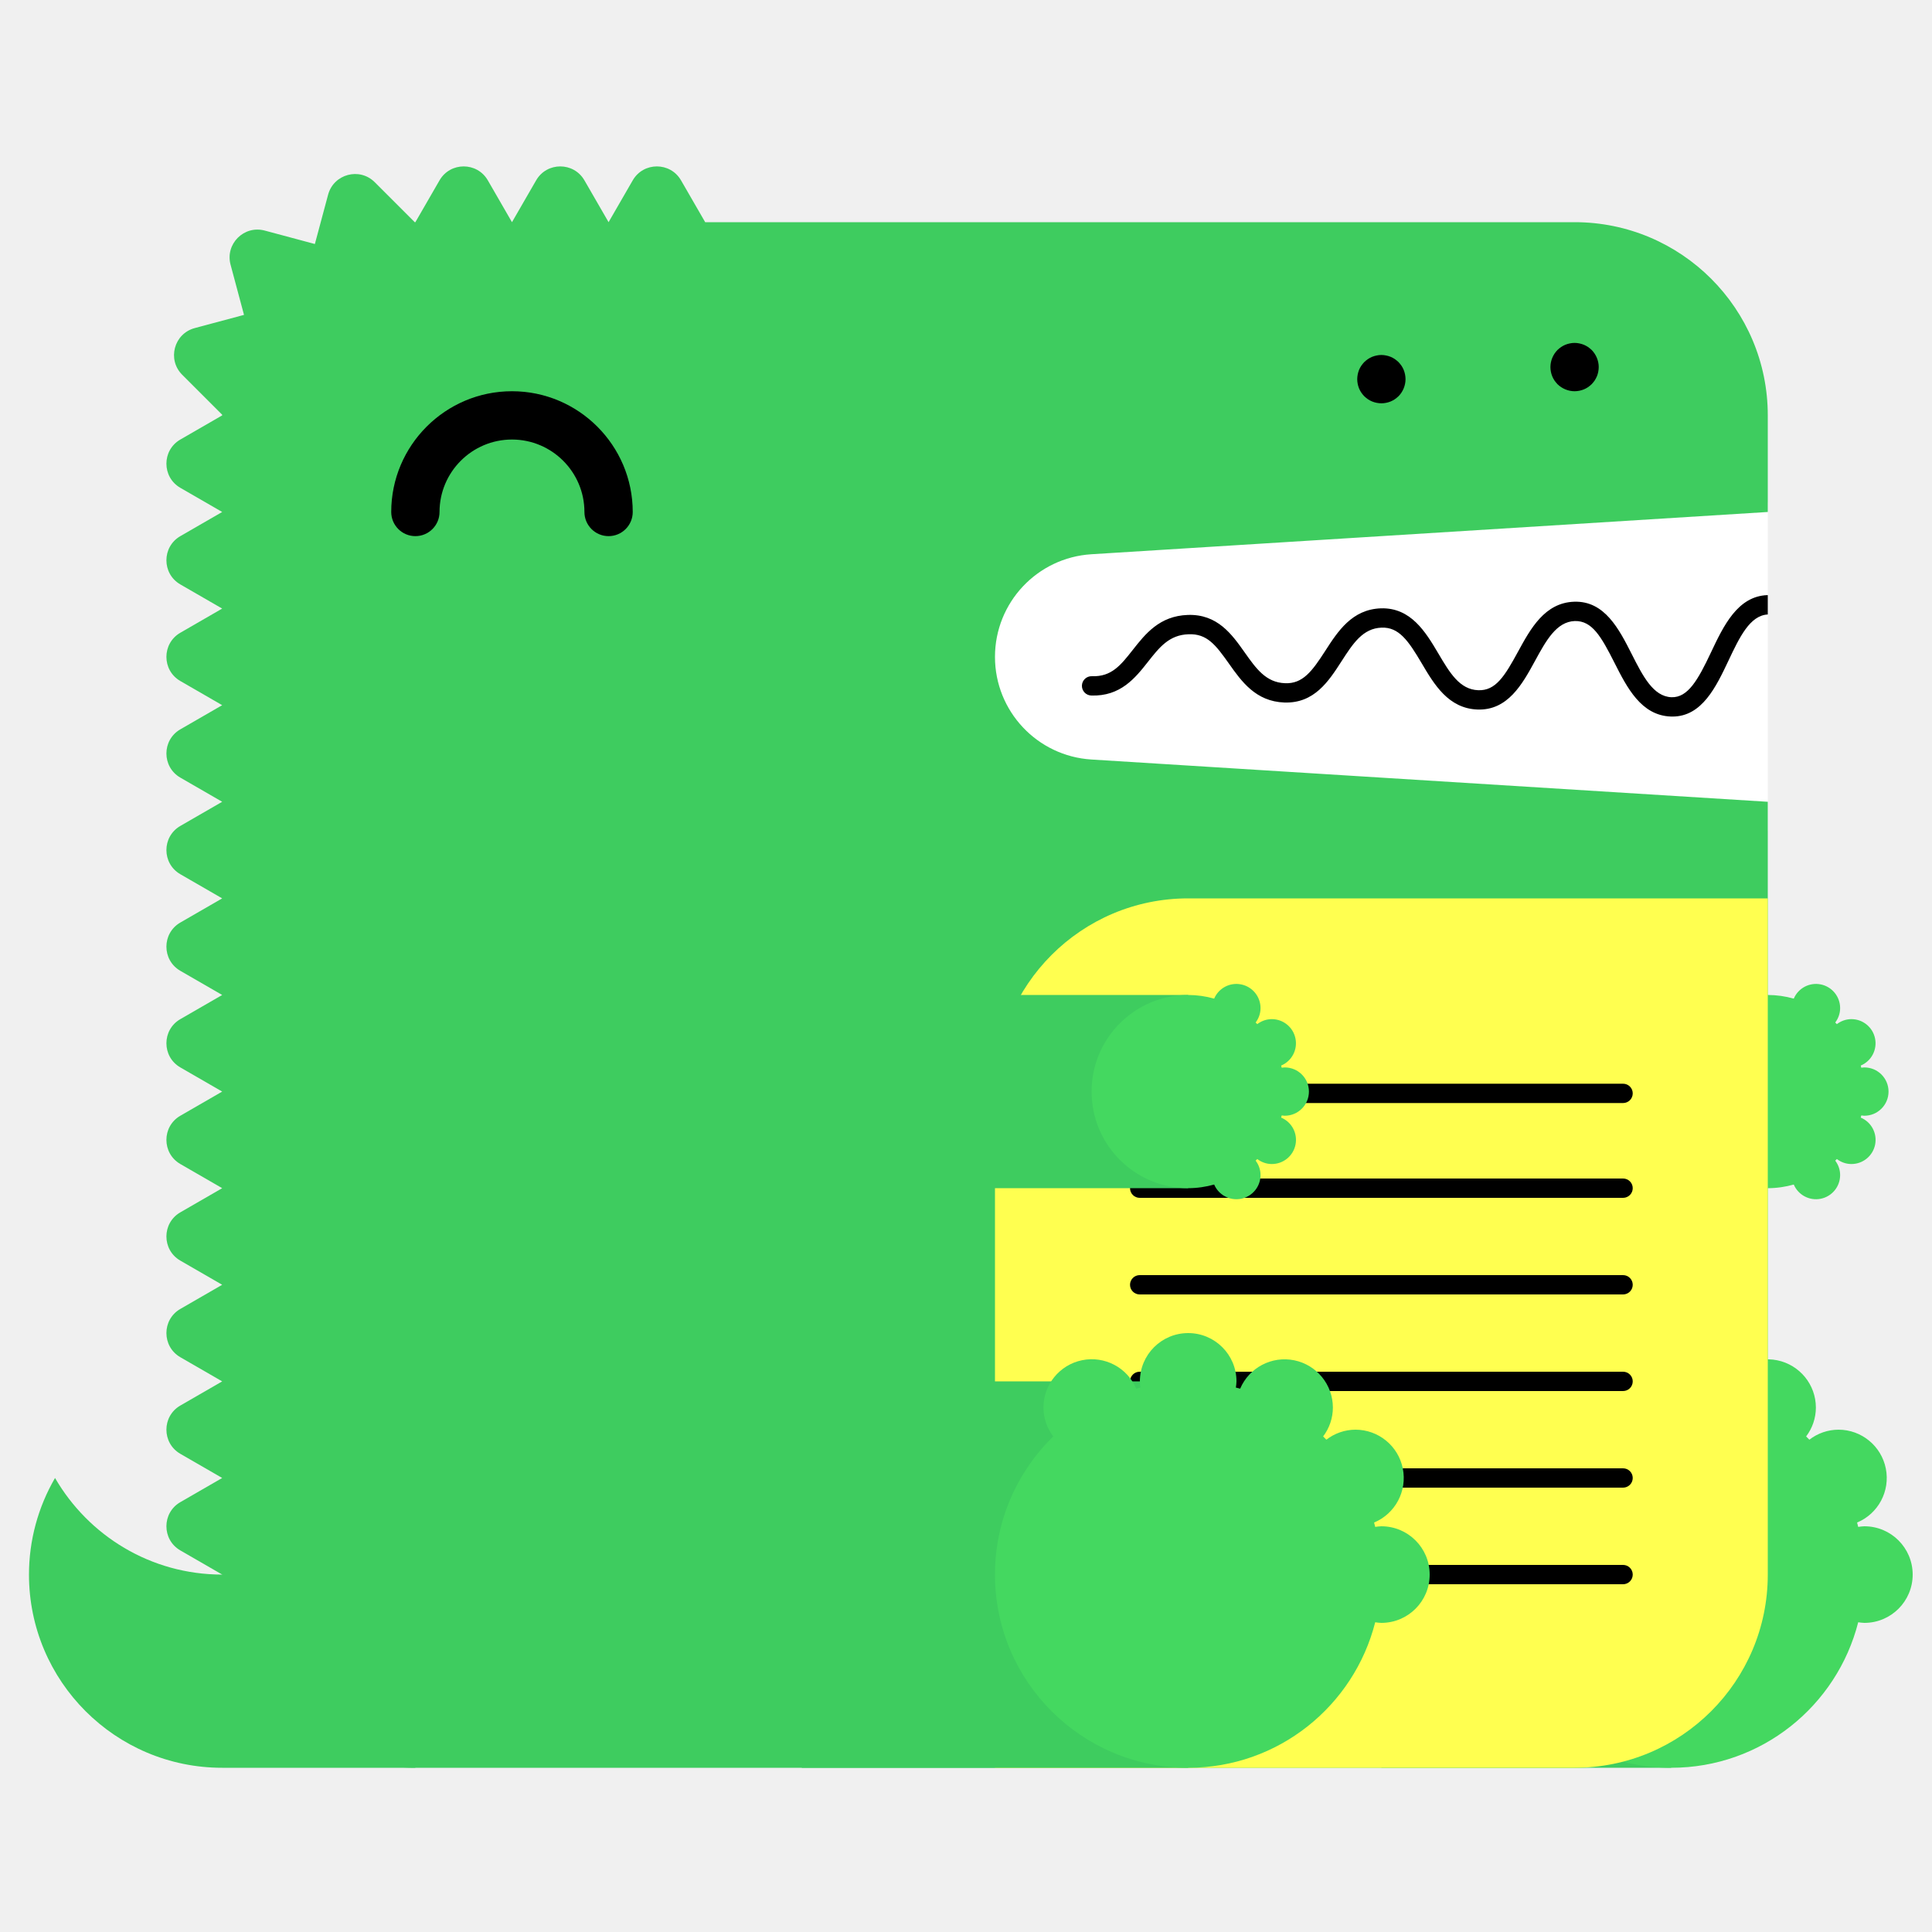
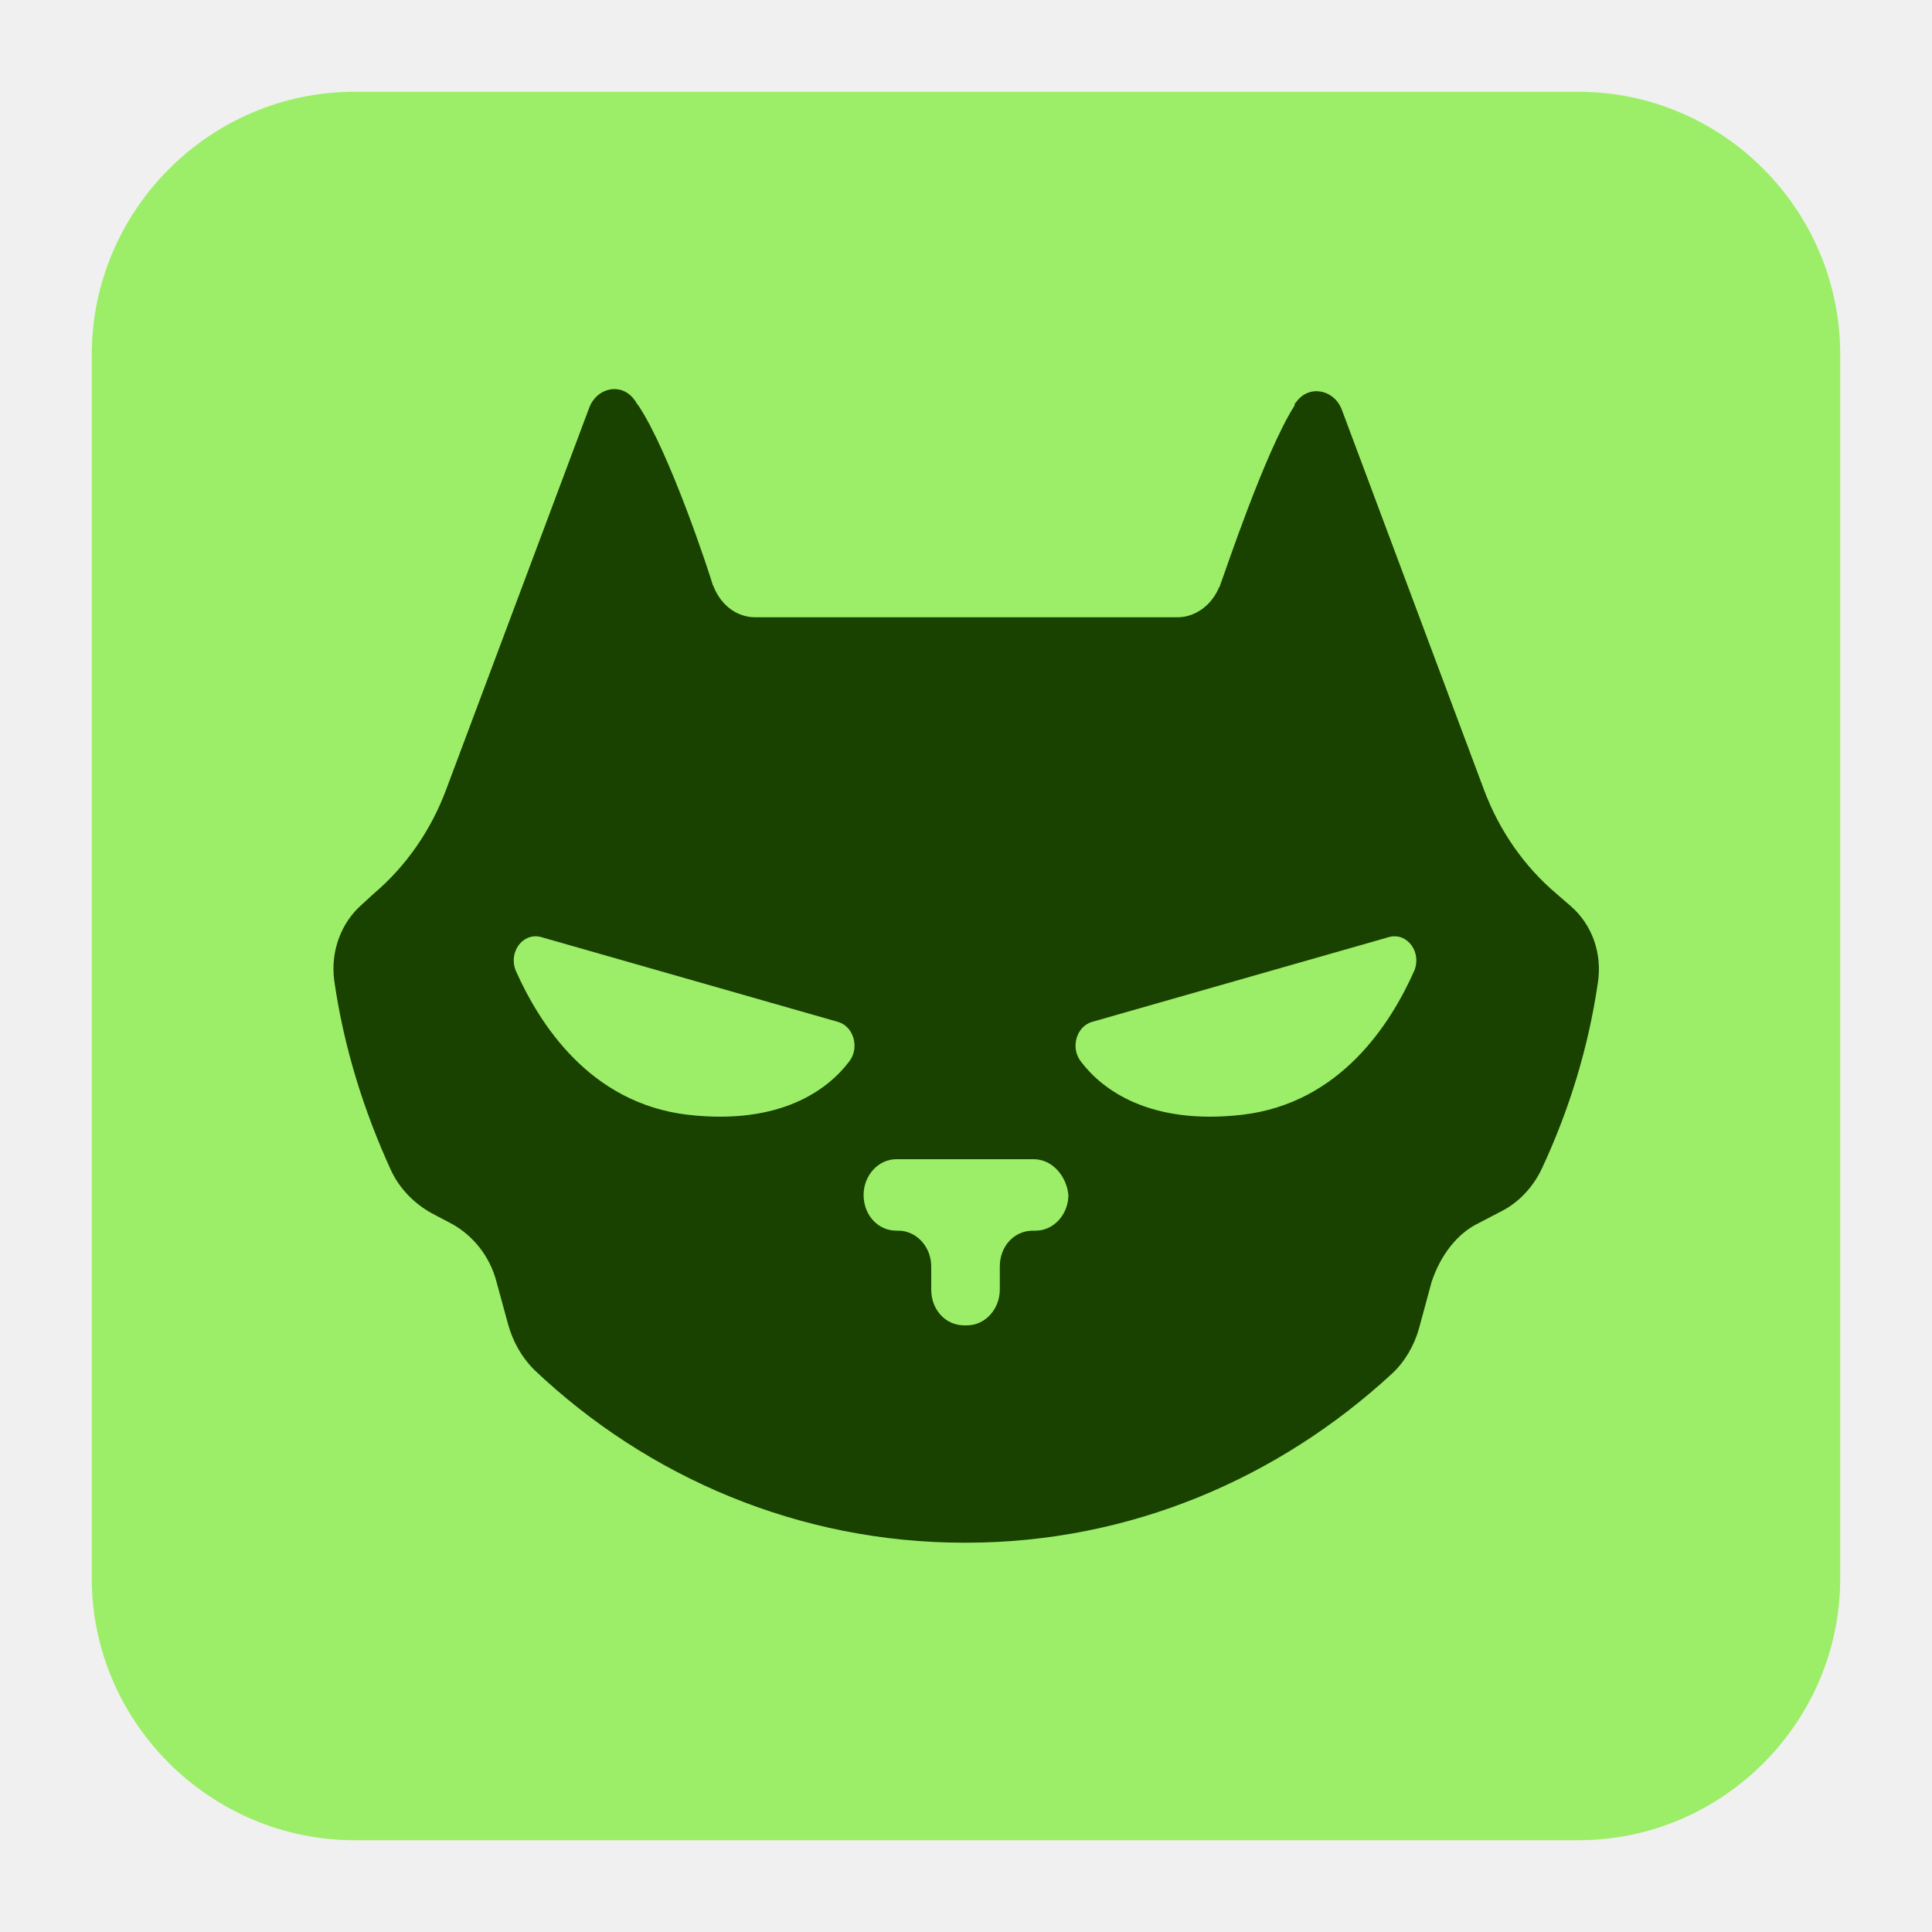
- <svg xmlns="http://www.w3.org/2000/svg" width="200" height="200" viewBox="0 0 200 200">
-   <g fill="none" fill-rule="evenodd">
-     <path fill="#FFF" d="M99 52h84v34H99z" />
-     <path d="M23 163c-7.398 0-13.843-4.027-17.303-10A19.886 19.886 0 0 0 3 163c0 11.046 8.954 20 20 20h20v-20H23z" fill="#3ECC5F" />
-     <path d="M112.98 57.376L183 53V43c0-11.046-8.954-20-20-20H73l-2.5-4.33c-1.112-1.925-3.889-1.925-5 0L63 23l-2.5-4.33c-1.111-1.925-3.889-1.925-5 0L53 23l-2.5-4.33c-1.111-1.925-3.889-1.925-5 0L43 23c-.022 0-.042.003-.065.003l-4.142-4.141c-1.57-1.571-4.252-.853-4.828 1.294l-1.369 5.104-5.192-1.392c-2.148-.575-4.111 1.389-3.535 3.536l1.39 5.193-5.102 1.367c-2.148.576-2.867 3.259-1.296 4.83l4.142 4.142c0 .021-.003.042-.003.064l-4.33 2.5c-1.925 1.111-1.925 3.889 0 5L23 53l-4.33 2.5c-1.925 1.111-1.925 3.889 0 5L23 63l-4.33 2.5c-1.925 1.111-1.925 3.889 0 5L23 73l-4.33 2.5c-1.925 1.111-1.925 3.889 0 5L23 83l-4.33 2.5c-1.925 1.111-1.925 3.889 0 5L23 93l-4.33 2.5c-1.925 1.111-1.925 3.889 0 5L23 103l-4.33 2.5c-1.925 1.111-1.925 3.889 0 5L23 113l-4.33 2.5c-1.925 1.111-1.925 3.889 0 5L23 123l-4.33 2.5c-1.925 1.111-1.925 3.889 0 5L23 133l-4.33 2.5c-1.925 1.111-1.925 3.889 0 5L23 143l-4.33 2.5c-1.925 1.111-1.925 3.889 0 5L23 153l-4.33 2.5c-1.925 1.111-1.925 3.889 0 5L23 163c0 11.046 8.954 20 20 20h120c11.046 0 20-8.954 20-20V83l-70.02-4.376A10.645 10.645 0 0 1 103 68c0-5.621 4.37-10.273 9.98-10.624" fill="#3ECC5F" />
-     <path fill="#3ECC5F" d="M143 183h30v-40h-30z" />
-     <path d="M193 158c-.219 0-.428.037-.639.064-.038-.15-.074-.301-.116-.451A5 5 0 0 0 190.32 148a4.96 4.96 0 0 0-3.016 1.036 26.531 26.531 0 0 0-.335-.336 4.955 4.955 0 0 0 1.011-2.987 5 5 0 0 0-9.599-1.959c-.148-.042-.297-.077-.445-.115.027-.211.064-.42.064-.639a5 5 0 0 0-5-5 5 5 0 0 0-5 5c0 .219.037.428.064.639-.148.038-.297.073-.445.115a4.998 4.998 0 0 0-9.599 1.959c0 1.125.384 2.151 1.011 2.987-3.717 3.632-6.031 8.693-6.031 14.3 0 11.046 8.954 20 20 20 9.339 0 17.16-6.41 19.361-15.064.211.027.42.064.639.064a5 5 0 0 0 5-5 5 5 0 0 0-5-5" fill="#44D860" />
-     <path fill="#3ECC5F" d="M153 123h30v-20h-30z" />
-     <path d="M193 115.5a2.5 2.5 0 1 0 0-5c-.109 0-.214.019-.319.032-.02-.075-.037-.15-.058-.225a2.501 2.501 0 0 0-.963-4.807c-.569 0-1.088.197-1.508.518a6.653 6.653 0 0 0-.168-.168c.314-.417.506-.931.506-1.494a2.5 2.5 0 0 0-4.8-.979A9.987 9.987 0 0 0 183 103c-5.522 0-10 4.478-10 10s4.478 10 10 10c.934 0 1.833-.138 2.69-.377a2.5 2.5 0 0 0 4.8-.979c0-.563-.192-1.077-.506-1.494.057-.055.113-.111.168-.168.42.321.939.518 1.508.518a2.5 2.5 0 0 0 .963-4.807c.021-.074.038-.15.058-.225.105.013.21.032.319.032" fill="#44D860" />
-     <path d="M63 55.5a2.5 2.5 0 0 1-2.5-2.5c0-4.136-3.364-7.5-7.5-7.5s-7.5 3.364-7.5 7.5a2.5 2.5 0 1 1-5 0c0-6.893 5.607-12.5 12.5-12.5S65.5 46.107 65.5 53a2.5 2.5 0 0 1-2.5 2.5" fill="#000" />
-     <path d="M103 183h60c11.046 0 20-8.954 20-20V93h-60c-11.046 0-20 8.954-20 20v70z" fill="#FFFF50" />
-     <path d="M168.02 124h-50.04a1 1 0 1 1 0-2h50.04a1 1 0 1 1 0 2m0 20h-50.04a1 1 0 1 1 0-2h50.04a1 1 0 1 1 0 2m0 20h-50.04a1 1 0 1 1 0-2h50.04a1 1 0 1 1 0 2m0-49.814h-50.04a1 1 0 1 1 0-2h50.04a1 1 0 1 1 0 2m0 19.814h-50.04a1 1 0 1 1 0-2h50.04a1 1 0 1 1 0 2m0 20h-50.04a1 1 0 1 1 0-2h50.04a1 1 0 1 1 0 2M183 61.611c-.012 0-.022-.006-.034-.005-3.09.105-4.552 3.196-5.842 5.923-1.346 2.85-2.387 4.703-4.093 4.647-1.889-.068-2.969-2.202-4.113-4.46-1.314-2.594-2.814-5.536-5.963-5.426-3.046.104-4.513 2.794-5.807 5.167-1.377 2.528-2.314 4.065-4.121 3.994-1.927-.07-2.951-1.805-4.136-3.813-1.321-2.236-2.848-4.75-5.936-4.664-2.994.103-4.465 2.385-5.763 4.4-1.373 2.13-2.335 3.428-4.165 3.351-1.973-.07-2.992-1.51-4.171-3.177-1.324-1.873-2.816-3.993-5.895-3.89-2.928.1-4.399 1.97-5.696 3.618-1.232 1.564-2.194 2.802-4.229 2.724a1 1 0 0 0-.072 2c3.017.101 4.545-1.8 5.872-3.487 1.177-1.496 2.193-2.787 4.193-2.855 1.926-.082 2.829 1.115 4.195 3.045 1.297 1.834 2.769 3.914 5.731 4.021 3.103.104 4.596-2.215 5.918-4.267 1.182-1.834 2.202-3.417 4.15-3.484 1.793-.067 2.769 1.35 4.145 3.681 1.297 2.197 2.766 4.686 5.787 4.796 3.125.108 4.634-2.62 5.949-5.035 1.139-2.088 2.214-4.06 4.119-4.126 1.793-.042 2.728 1.595 4.111 4.33 1.292 2.553 2.757 5.445 5.825 5.556l.169.003c3.064 0 4.518-3.075 5.805-5.794 1.139-2.41 2.217-4.68 4.067-4.773v-2z" fill="#000" />
-     <path fill="#3ECC5F" d="M83 183h40v-40H83z" />
-     <path d="M143 158c-.219 0-.428.037-.639.064-.038-.15-.074-.301-.116-.451A5 5 0 0 0 140.32 148a4.96 4.96 0 0 0-3.016 1.036 26.531 26.531 0 0 0-.335-.336 4.955 4.955 0 0 0 1.011-2.987 5 5 0 0 0-9.599-1.959c-.148-.042-.297-.077-.445-.115.027-.211.064-.42.064-.639a5 5 0 0 0-5-5 5 5 0 0 0-5 5c0 .219.037.428.064.639-.148.038-.297.073-.445.115a4.998 4.998 0 0 0-9.599 1.959c0 1.125.384 2.151 1.011 2.987-3.717 3.632-6.031 8.693-6.031 14.3 0 11.046 8.954 20 20 20 9.339 0 17.16-6.41 19.361-15.064.211.027.42.064.639.064a5 5 0 0 0 5-5 5 5 0 0 0-5-5" fill="#44D860" />
-     <path fill="#3ECC5F" d="M83 123h40v-20H83z" />
-     <path d="M133 115.5a2.5 2.5 0 1 0 0-5c-.109 0-.214.019-.319.032-.02-.075-.037-.15-.058-.225a2.501 2.501 0 0 0-.963-4.807c-.569 0-1.088.197-1.508.518a6.653 6.653 0 0 0-.168-.168c.314-.417.506-.931.506-1.494a2.5 2.5 0 0 0-4.8-.979A9.987 9.987 0 0 0 123 103c-5.522 0-10 4.478-10 10s4.478 10 10 10c.934 0 1.833-.138 2.69-.377a2.5 2.5 0 0 0 4.8-.979c0-.563-.192-1.077-.506-1.494.057-.055.113-.111.168-.168.42.321.939.518 1.508.518a2.5 2.5 0 0 0 .963-4.807c.021-.074.038-.15.058-.225.105.013.21.032.319.032" fill="#44D860" />
-     <path d="M143 41.75c-.16 0-.33-.02-.49-.05a2.52 2.52 0 0 1-.47-.14c-.15-.06-.29-.14-.431-.23-.13-.09-.259-.2-.38-.31-.109-.12-.219-.24-.309-.38s-.17-.28-.231-.43a2.619 2.619 0 0 1-.189-.96c0-.16.02-.33.05-.49.03-.16.08-.31.139-.47.061-.15.141-.29.231-.43.09-.13.2-.26.309-.38.121-.11.25-.22.38-.31.141-.09.281-.17.431-.23.149-.06.31-.11.47-.14.32-.07.65-.07.98 0 .159.03.32.08.47.14.149.06.29.14.43.23.13.09.259.2.38.31.11.12.22.25.31.38.09.14.17.28.23.43.06.16.11.31.14.47.029.16.05.33.05.49 0 .66-.271 1.31-.73 1.77-.121.11-.25.22-.38.31-.14.09-.281.17-.43.23a2.565 2.565 0 0 1-.96.19m20-1.25c-.66 0-1.3-.27-1.771-.73a3.802 3.802 0 0 1-.309-.38c-.09-.14-.17-.28-.231-.43a2.619 2.619 0 0 1-.189-.96c0-.66.27-1.3.729-1.77.121-.11.25-.22.38-.31.141-.09.281-.17.431-.23.149-.06.31-.11.47-.14.32-.07.66-.07.98 0 .159.03.32.08.47.14.149.06.29.14.43.23.13.09.259.2.38.31.459.47.73 1.11.73 1.77 0 .16-.021.33-.05.49-.03.16-.08.32-.14.47-.07.15-.14.29-.23.43-.09.13-.2.26-.31.38-.121.11-.25.22-.38.31-.14.09-.281.17-.43.23a2.565 2.565 0 0 1-.96.19" fill="#000" />
+ <svg xmlns="http://www.w3.org/2000/svg" version="1.1" id="Layer_1" x="0px" y="0px" viewBox="0 0 200 200" style="enable-background:new 0 0 200 200;" xml:space="preserve">
+   <style type="text/css">
+ 	.st0{fill:#9CEE69;}
+ 	.st1{fill:#194100;}
+ </style>
+   <g>
+     <path class="st0" d="M163.4,190.5H36.7c-14.9,0-27.2-12.2-27.2-27.1V36.7c0-14.9,12.2-27.2,27.2-27.2h126.7   c14.9,0,27.1,12.2,27.1,27.2v126.7C190.5,178.3,178.3,190.5,163.4,190.5z" />
+     <g>
+       <g>
+         <path class="st1" d="M153.1,126.6l2.3-1.2c1.8-0.9,3.3-2.5,4.2-4.4c2.8-6,4.8-12.4,5.8-19.2c0.5-3.1-0.6-6.1-2.8-8l-1.5-1.3     c-3.3-2.8-5.9-6.5-7.5-10.8l-14.7-39.3c-0.8-2.1-3.4-2.6-4.7-0.8c-0.1,0.1-0.2,0.2-0.2,0.4c-3.1,4.9-7.2,17.3-7.7,18.6     c0,0.1-0.1,0.2-0.1,0.2c-0.8,1.9-2.5,3.1-4.3,3.1h-21.7H100v0H100H78.2c-1.9,0-3.5-1.2-4.3-3.1c0-0.1-0.1-0.2-0.1-0.2     c-0.4-1.4-4.5-13.8-7.7-18.6c-0.2-0.2-0.3-0.5-0.5-0.7c-1.3-1.7-3.8-1.2-4.6,0.9L46.2,81.7c-1.6,4.3-4.2,8-7.5,10.8l-1.2,1.1     c-2.2,1.9-3.3,4.9-2.9,7.9c1,7,3.1,13.6,5.9,19.7c0.9,1.9,2.4,3.4,4.2,4.4l1.9,1c2.3,1.2,4.1,3.4,4.8,6.1l1.2,4.4     c0.5,1.8,1.4,3.4,2.7,4.7c11.7,11.1,27.4,17.9,44.5,17.9v0c0,0,0,0,0.1,0v0c0,0,0,0,0.1,0v0c17,0,32.4-6.7,44.1-17.5     c1.3-1.2,2.3-2.9,2.8-4.7l1.3-4.8C149.1,130,150.8,127.7,153.1,126.6z" />
+       </g>
+       <path class="st0" d="M107,120H92.8c-1.9,0-3.4,1.7-3.4,3.7v0c0,2.1,1.5,3.7,3.4,3.7H93c1.9,0,3.4,1.7,3.4,3.7v2.4    c0,2.1,1.5,3.7,3.4,3.7h0.3c1.9,0,3.4-1.7,3.4-3.7v-2.4c0-2.1,1.5-3.7,3.4-3.7h0.3c1.9,0,3.4-1.7,3.4-3.7v0    C110.4,121.7,108.9,120,107,120z" />
+       <g>
+         <g>
+           <g>
+             <path class="st0" d="M113,105.8l30.8-8.8c1.9-0.5,3.4,1.6,2.6,3.5c-2.4,5.4-7.6,13.7-17.8,14.9c-9.6,1.1-14.5-2.6-16.7-5.5       C110.8,108.5,111.4,106.3,113,105.8z" />
+           </g>
+           <g>
+             <path class="st0" d="M86.8,105.8L56,97c-1.9-0.5-3.4,1.6-2.6,3.5c2.4,5.4,7.6,13.7,17.8,14.9c9.6,1.1,14.5-2.6,16.7-5.5       C89,108.5,88.4,106.3,86.8,105.8z" />
+           </g>
+         </g>
+       </g>
+     </g>
  </g>
</svg>
